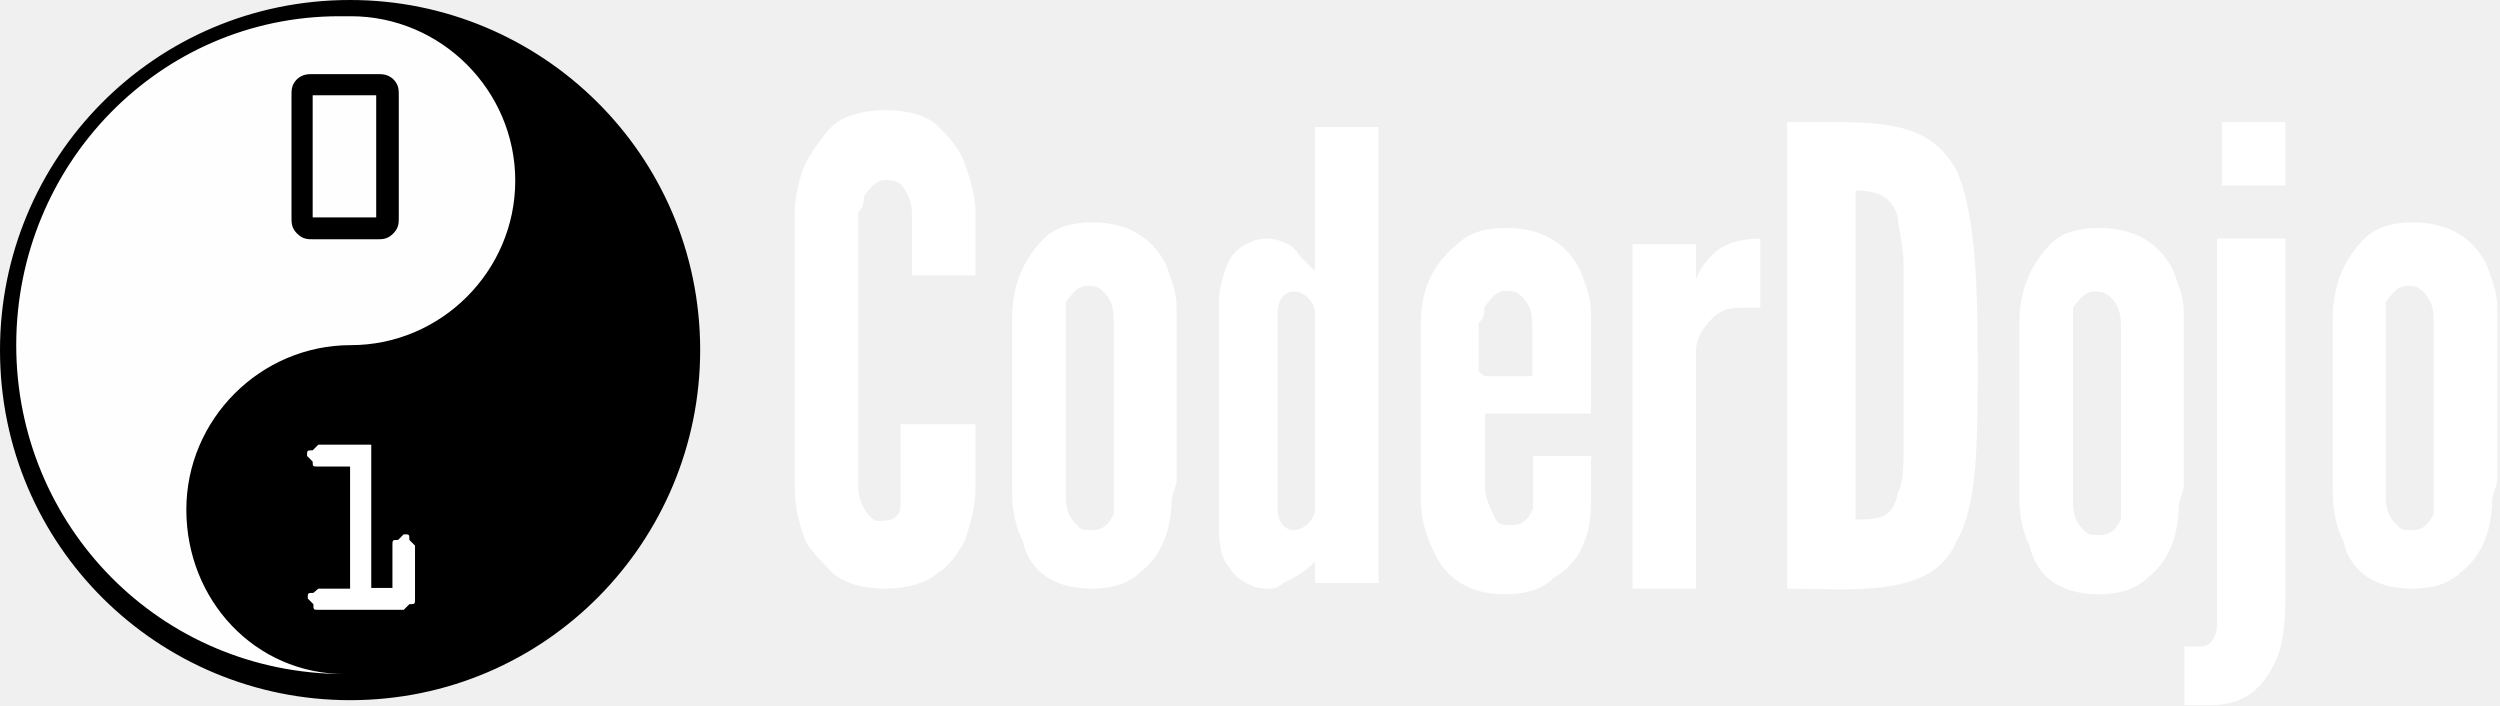
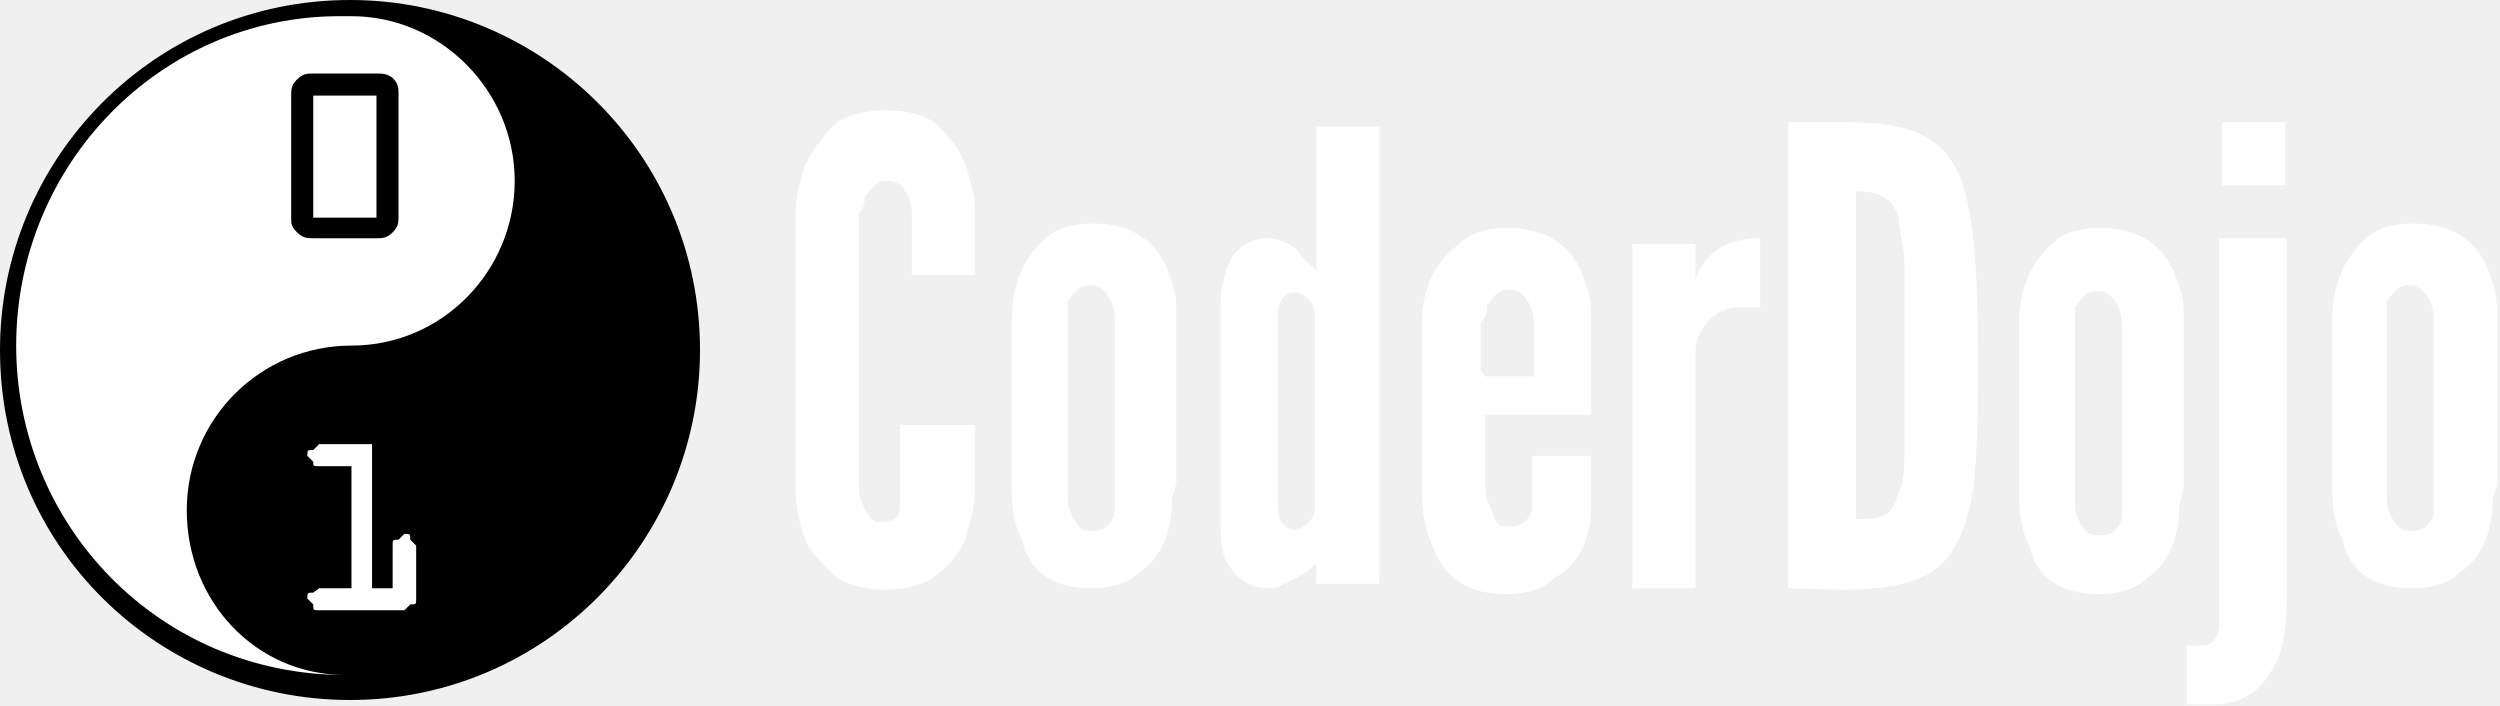
- <svg xmlns="http://www.w3.org/2000/svg" xmlns:xlink="http://www.w3.org/1999/xlink" width="354.2" height="100" viewBox="0 0 354.2 100">
+ <svg xmlns="http://www.w3.org/2000/svg" xmlns:xlink="http://www.w3.org/1999/xlink" width="170" height="48" viewBox="0 0 170 48">
  <style>.st0{fill:#fff}.st1{clip-path:url(#SVGID_2_);fill:#fefefe}.st2{clip-path:url(#SVGID_4_)}.st3{clip-path:url(#SVGID_6_);fill:#fefefe}.st4{clip-path:url(#SVGID_8_)}</style>
-   <path class="st0" d="M138.2 60.1v9c0 3-.8 5.3-1.5 7.5-.8 1.5-2.3 3.8-3.8 4.5-1.5 1.5-4.5 2.3-7.5 2.3s-6-.8-7.5-2.3c-1.5-1.5-3-3-3.8-4.5-.8-2.3-1.5-4.5-1.5-7.5V30c0-2.3.8-5.3 1.5-6.8.8-1.5 2.3-3.8 3.8-5.3s4.5-2.3 7.5-2.3 6 .7 7.5 2.3c1.5 1.5 3 3 3.8 5.3.8 2.3 1.5 4.5 1.5 6.8v9h-9v-9c0-1.5-.8-3-1.5-3.8-.8-.7-1.5-.7-2.3-.7-1.5 0-2.3 1.5-3 2.3 0 .8 0 1.5-.8 2.3v39.1c0 1.5.8 3 1.5 3.8.8.8.8.8 1.5.8 2.3 0 3-.8 3-2.3V60.1h10.6zM166 70.6c0 4.5-1.5 8.3-4.5 10.5-1.5 1.5-3.8 2.3-6.8 2.3-6 0-9-3-9.8-6.8-.8-1.5-1.5-3.8-1.5-6.8V45.1c0-4.5 1.5-8.3 4.5-11.3 1.5-1.5 3.8-2.3 6.8-2.3 6 0 9 3 10.5 6 .8 2.3 1.5 3.8 1.5 6v24.8l-.7 2.3zm-8.2-24.8c0-1.5 0-3-1.5-4.5-.8-.8-1.5-.8-2.3-.8-1.5 0-2.3 1.5-3 2.3v27c0 1.5 0 3 1.5 4.5.7.8.7.8 2.3.8 1.5 0 2.3-.8 3-2.3v-27zm37.5 36.8h-9v-3c-1.5 1.5-3 2.3-4.5 3-.8.8-1.5.8-2.3.8-2.3 0-4.5-1.5-5.3-3-1.5-1.5-1.5-4.5-1.5-6V42.8c0-2.3.8-4.5 1.5-6 .8-1.5 3-3 5.3-3 1.5 0 3.8.8 4.5 2.3l2.3 2.3V18h9v66.1-1.5zm-9-38.3c0-1.5-1.5-3-3-3s-2.3 1.5-2.3 3v27.8c0 1.5.8 3 2.3 3 1.5 0 3-1.5 3-3V44.3zm39.1 21.1v6c0 4.5-1.5 8.3-5.3 10.5-1.5 1.5-3.8 2.3-6.8 2.3-6 0-9-3-10.5-6.8-.7-1.5-1.5-3.8-1.5-6.8V45.8c0-4.5 1.5-8.3 5.3-11.3 1.5-1.5 3.8-2.2 6.8-2.2 6 0 9 3 10.5 6 .8 2.3 1.5 3.8 1.5 6v14.3h-15v10.5c0 1.5.8 3 1.5 4.5.7.8.7.8 2.3.8 1.5 0 2.3-.8 3-2.3v-7.5h8.3l-.1.8zm-15.1-12.1h6.8v-6.8c0-1.5 0-3-1.5-4.5-.8-.8-1.5-.8-2.3-.8-1.5 0-2.3 1.5-3 2.3 0 .8 0 1.5-.8 2.3v6.8l.8.7zm39.1-9.7h-2.3c-1.5 0-3 0-4.5 1.5s-2.3 3-2.3 4.5v33.8h-9V34.6h9v5.3c0-.8.8-2.3 2.3-3.8 1.5-1.5 3.8-2.3 6.8-2.3v9.8zm3.8 39.8V17.3h7.5c9 0 13.5 1.5 16.5 6.8 2.3 5.3 3 13.5 3 26.3s0 21-3 26.3c-2.3 5.3-7.5 6.8-16.5 6.8l-7.5-.1zm9.7-9.8c3 0 5.3 0 6-3.8.8-1.5.8-3.8.8-6.8V37.6c0-3-.8-5.3-.8-6.8-.8-3-3-3.8-6-3.8v46.6zm45.8-2.2c0 4.5-1.5 8.3-4.5 10.5-1.5 1.5-3.8 2.3-6.8 2.3-6 0-9-3-9.8-6.8-.8-1.5-1.5-3.8-1.5-6.8V45.8c0-4.5 1.5-8.3 4.5-11.3 1.5-1.5 3.8-2.2 6.8-2.2 6 0 9 3 10.5 6 .8 2.3 1.5 3.8 1.5 6v24.8l-.7 2.3zm-8.2-24.8c0-1.5 0-3-1.5-4.5-.8-.8-1.5-.8-2.3-.8-1.5 0-2.3 1.5-3 2.3v27c0 1.5 0 3 1.5 4.5.8.7.8.7 2.3.7 1.5 0 2.3-.7 3-2.3V46.6zm14.3-29.3h9v9h-9v-9zm9 16.5v50.3c0 2.3 0 6.8-1.5 9.8-1.5 3-3.8 6-9 6h-3.8v-8.3h2.3c1.5 0 2.3-1.5 2.3-3V33.8h9.7zm29.3 36.8c0 4.5-1.5 8.3-4.5 10.5-1.5 1.5-3.8 2.3-6.8 2.3-6 0-9-3-9.8-6.8-.8-1.5-1.5-3.8-1.5-6.8V45.1c0-4.5 1.5-8.3 4.5-11.3 1.5-1.5 3.8-2.3 6.8-2.3 6 0 9 3 10.5 6 .8 2.3 1.5 3.8 1.5 6v24.8c0 .1-.7 2.3-.7 2.3zm-8.3-24.8c0-1.5 0-3-1.5-4.5-.8-.8-1.5-.8-2.3-.8-1.5 0-2.3 1.5-3 2.3v27c0 1.5 0 3 1.5 4.5.8.8.8.8 2.3.8s2.3-.8 3-2.3v-27z" />
+   <path class="st0" d="M66.3 28.9v4.3c0 1.4-.4 2.5-.7 3.6-.4.7-1.1 1.8-1.8 2.2-.7.7-2.2 1.1-3.6 1.1s-2.9-.4-3.6-1.1c-.7-.7-1.4-1.4-1.8-2.2-.4-1.1-.7-2.2-.7-3.6V14.4c0-1.1.4-2.5.7-3.3.4-.7 1.1-1.8 1.8-2.5s2.2-1.1 3.6-1.1 2.9.3 3.6 1.1c.7.7 1.4 1.4 1.8 2.5s.7 2.2.7 3.3v4.3H62v-4.3c0-.7-.4-1.4-.7-1.8-.4-.3-.7-.3-1.1-.3-.7 0-1.1.7-1.4 1.1 0 .4 0 .7-.4 1.1v18.8c0 .7.4 1.4.7 1.8.4.4.4.4.7.4 1.1 0 1.4-.4 1.4-1.1v-5.5h5.1zm13.4 5c0 2.2-.7 4-2.2 5-.7.7-1.8 1.1-3.3 1.1-2.9 0-4.3-1.4-4.7-3.3-.4-.7-.7-1.8-.7-3.3V21.7c0-2.2.7-4 2.2-5.4.7-.7 1.8-1.1 3.3-1.1 2.9 0 4.3 1.4 5 2.9.4 1.1.7 1.8.7 2.9v11.9c0-.1-.3 1-.3 1zM75.8 22c0-.7 0-1.4-.7-2.2-.4-.4-.7-.4-1.1-.4-.7 0-1.1.7-1.4 1.1v13c0 .7 0 1.4.7 2.2.3.4.3.4 1.1.4.7 0 1.1-.4 1.4-1.1V22zm18 17.7h-4.3v-1.4c-.7.7-1.4 1.1-2.2 1.4-.4.3-.7.3-1.1.3-1.1 0-2.2-.7-2.5-1.4-.7-.7-.7-2.2-.7-2.9V20.5c0-1.1.4-2.2.7-2.9.4-.7 1.4-1.4 2.5-1.4.7 0 1.8.4 2.2 1.1l1.1 1.1V8.6h4.3v31.7-.6zm-4.4-18.4c0-.7-.7-1.4-1.4-1.4s-1.1.7-1.1 1.4v13.3c0 .7.4 1.4 1.1 1.4.7 0 1.4-.7 1.4-1.4V21.3zm18.8 10.1v2.9c0 2.2-.7 4-2.5 5-.7.7-1.8 1.1-3.3 1.1-2.9 0-4.3-1.4-5-3.3-.3-.7-.7-1.8-.7-3.3V22c0-2.2.7-4 2.5-5.4.7-.7 1.8-1.1 3.3-1.1 2.9 0 4.3 1.4 5 2.9.4 1.1.7 1.8.7 2.9v6.9H101v5c0 .7.4 1.4.7 2.2.3.4.3.4 1.1.4.7 0 1.1-.4 1.4-1.1V31h4v.4zm-7.2-5.8h3.3v-3.3c0-.7 0-1.4-.7-2.2-.4-.4-.7-.4-1.1-.4-.7 0-1.1.7-1.4 1.1 0 .4 0 .7-.4 1.1v3.3l.3.4zm18.7-4.7h-1.1c-.7 0-1.4 0-2.2.7-.7.7-1.1 1.4-1.1 2.2V40H111V16.6h4.3v2.5c0-.4.4-1.1 1.1-1.8.7-.7 1.8-1.1 3.3-1.1v4.7zm1.9 19.1V8.3h3.6c4.3 0 6.5.7 7.9 3.3 1.1 2.5 1.4 6.5 1.4 12.6s0 10.1-1.4 12.6c-1.1 2.5-3.6 3.3-7.9 3.3l-3.6-.1zm4.6-4.7c1.4 0 2.5 0 2.9-1.8.4-.7.4-1.8.4-3.3V18.1c0-1.4-.4-2.5-.4-3.3-.4-1.4-1.4-1.8-2.9-1.8v22.3zm22-1c0 2.2-.7 4-2.2 5-.7.7-1.8 1.1-3.3 1.1-2.9 0-4.3-1.4-4.7-3.3-.4-.7-.7-1.8-.7-3.3V22c0-2.2.7-4 2.2-5.4.7-.7 1.8-1.1 3.3-1.1 2.9 0 4.3 1.4 5 2.9.4 1.1.7 1.8.7 2.9v11.9l-.3 1.1zm-3.9-11.9c0-.7 0-1.4-.7-2.2-.4-.4-.7-.4-1.1-.4-.7 0-1.1.7-1.4 1.1v13c0 .7 0 1.4.7 2.2.4.3.4.3 1.1.3.7 0 1.1-.3 1.4-1.1V22.4zm6.8-14.1h4.3v4.3h-4.3V8.3zm4.4 7.9v24.1c0 1.1 0 3.3-.7 4.7-.7 1.4-1.8 2.9-4.3 2.9h-1.8v-4h1.1c.7 0 1.1-.7 1.1-1.4V16.2h4.6zm14 17.7c0 2.2-.7 4-2.2 5-.7.7-1.8 1.1-3.3 1.1-2.9 0-4.3-1.4-4.7-3.3-.4-.7-.7-1.8-.7-3.3V21.7c0-2.2.7-4 2.2-5.4.7-.7 1.8-1.1 3.3-1.1 2.9 0 4.3 1.4 5 2.9.4 1.1.7 1.8.7 2.9v11.9c.1-.1-.3 1-.3 1zm-4-11.9c0-.7 0-1.4-.7-2.2-.4-.4-.7-.4-1.1-.4-.7 0-1.1.7-1.4 1.1v13c0 .7 0 1.4.7 2.2.4.4.4.4 1.1.4s1.1-.4 1.4-1.1V22z" />
  <defs>
-     <path id="SVGID_1_" d="M.1 0h354.1v100H.1z" />
+     <path id="SVGID_1_" d="M0 0h170v48H0z" />
  </defs>
  <clipPath id="SVGID_2_">
    <use xlink:href="#SVGID_1_" overflow="visible" />
  </clipPath>
-   <path class="st1" d="M96.9 49.6c0 26.6-21.5 48.1-48.1 48.1C22.3 97.7.7 76.2.7 49.6.8 23 22.3 1.5 48.8 1.5c26.6 0 48.1 21.5 48.1 48.1z" />
+   <path class="st1" d="M46.5 23.8c0 12.8-10.3 23.1-23.1 23.1C10.7 46.9.3 36.6.3 23.8.4 11 10.7.7 23.4.7 36.2.7 46.5 11 46.5 23.8z" />
  <defs>
-     <path id="SVGID_3_" d="M.1 0h354.1v100H.1z" />
+     <path id="SVGID_3_" d="M0 0h170v48H0z" />
  </defs>
  <clipPath id="SVGID_4_">
    <use xlink:href="#SVGID_3_" overflow="visible" />
  </clipPath>
-   <path class="st2" d="M49.6 0c27 0 49.6 21.8 49.6 49.6 0 27-21.8 49.6-49.6 49.6C22.5 99.2 0 77.4 0 49.6 0 22.5 21.8 0 49.6 0zm-.8 2.3h-.7c-25.5 0-45.8 21-45.8 46.6 0 25.5 20.3 46.6 46.6 46.6-12.8 0-22.5-10.5-22.5-23.3s10.5-23.3 23.3-23.3S73 38.4 73 25.6 62.5 2.3 49.7 2.3h-.9z" />
-   <path d="M41.3 30.8V13.5c0-.8 0-1.5.8-2.3.8-.7 1.5-.7 2.3-.7h9c.8 0 1.5 0 2.3.7.8.8.8 1.5.8 2.3v17.3c0 .8 0 1.5-.8 2.3s-1.5.8-2.3.8h-9c-.8 0-1.5 0-2.3-.8-.8-.8-.8-1.5-.8-2.3zm12 0V13.5h-9v17.3h9z" />
-   <path class="st0" d="M45.1 83.4h4.5V66.1h-4.5c-.8 0-.8 0-.8-.7l-.8-.8c0-.8 0-.8.8-.8l.8-.8h7.5v20.3h3v-6c0-.8 0-.8.8-.8l.8-.8c.8 0 .8 0 .8.8l.8.8v7.5c0 .8 0 .8-.8.8l-.8.8h-12c-.8 0-.8 0-.8-.8l-.8-.8c0-.8 0-.8.8-.8l.7-.6z" />
+   <path class="st2" d="M23.8 0c13 0 23.8 10.5 23.8 23.8 0 13-10.5 23.8-23.8 23.8C10.8 47.6 0 37.2 0 23.8 0 10.8 10.5 0 23.8 0zm-.4 1.1h-.3c-12.2 0-22 10.1-22 22.4 0 12.2 9.7 22.4 22.4 22.4-6.1 0-10.8-5-10.8-11.2s5-11.2 11.2-11.2S35 18.4 35 12.3 30 1.1 23.9 1.1h-.5z" />
+   <path d="M19.8 14.8V6.5c0-.4 0-.7.4-1.1.4-.4.7-.4 1.1-.4h4.3c.4 0 .7 0 1.1.3.4.4.4.7.4 1.1v8.3c0 .4 0 .7-.4 1.1-.4.4-.7.4-1.1.4h-4.3c-.4 0-.7 0-1.1-.4s-.4-.6-.4-1zm5.8 0V6.5h-4.3v8.3h4.3z" />
+   <path class="st0" d="M21.7 40h2.2v-8.3h-2.2c-.4 0-.4 0-.4-.3l-.4-.4c0-.4 0-.4.4-.4l.4-.4h3.6V40h1.4v-2.9c0-.4 0-.4.4-.4l.4-.4c.4 0 .4 0 .4.4l.4.4v3.6c0 .4 0 .4-.4.4l-.4.4h-5.8c-.4 0-.4 0-.4-.4l-.4-.4c0-.4 0-.4.4-.4l.4-.3z" />
</svg>
